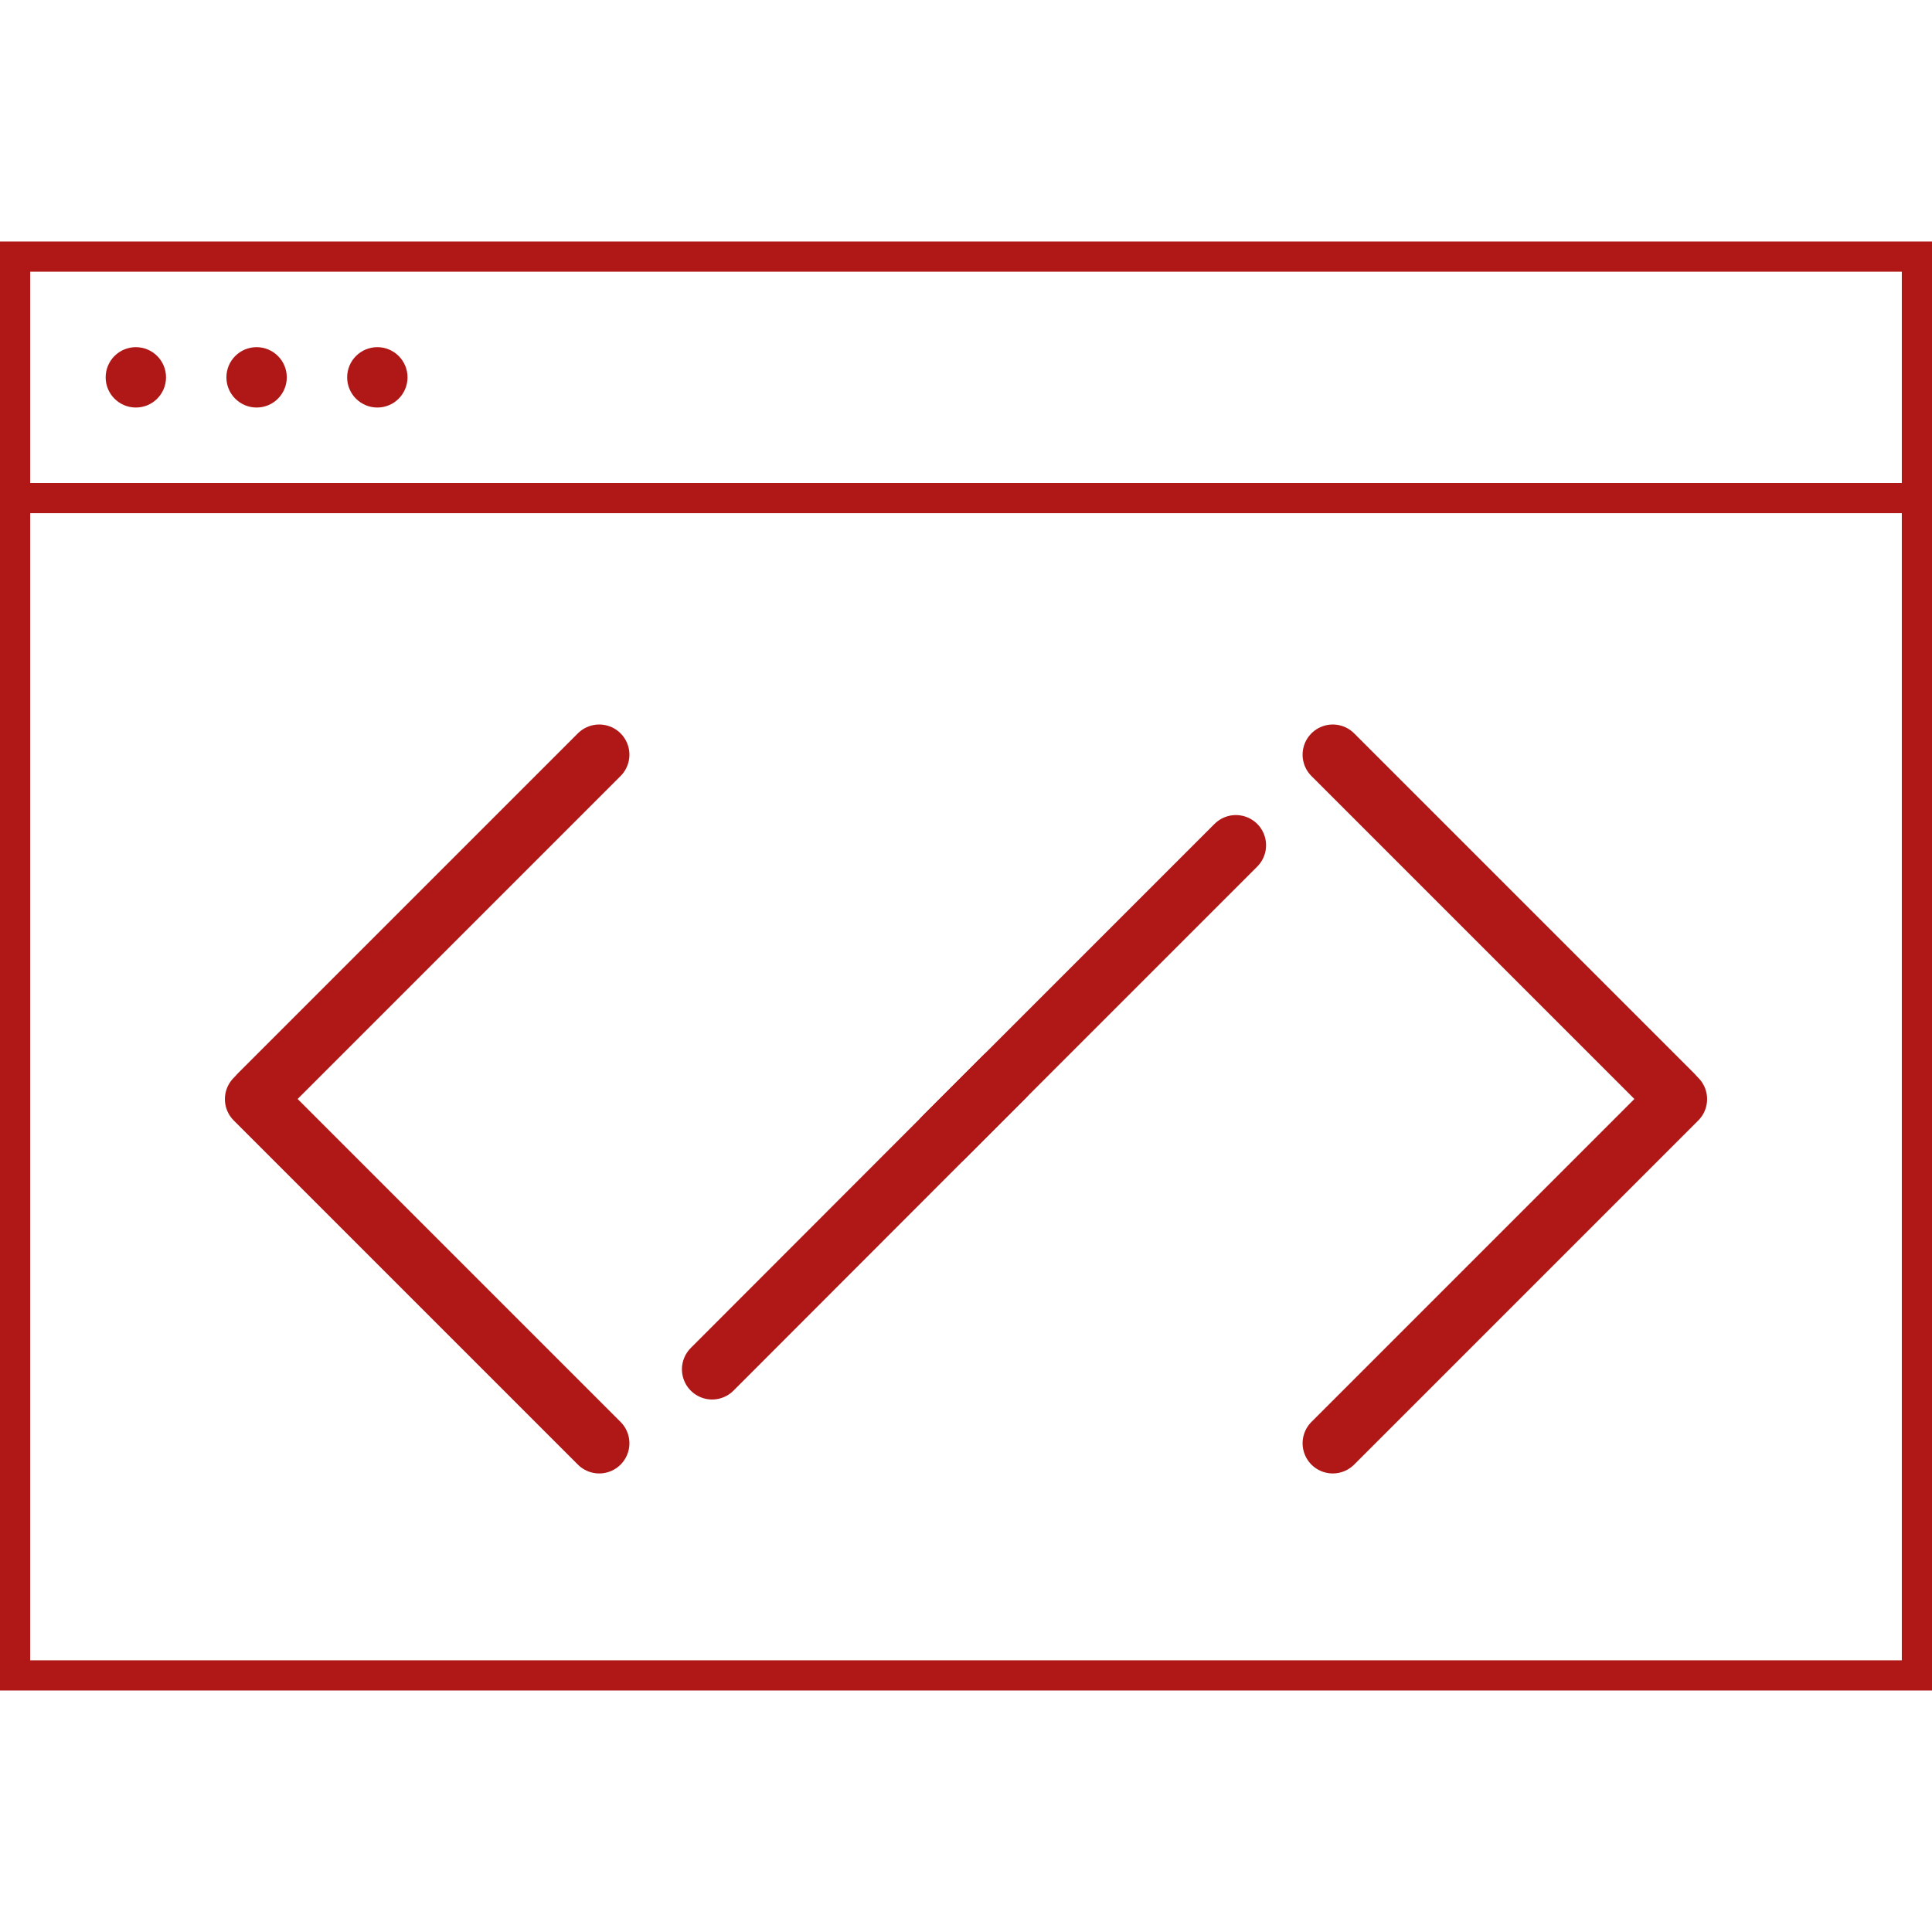
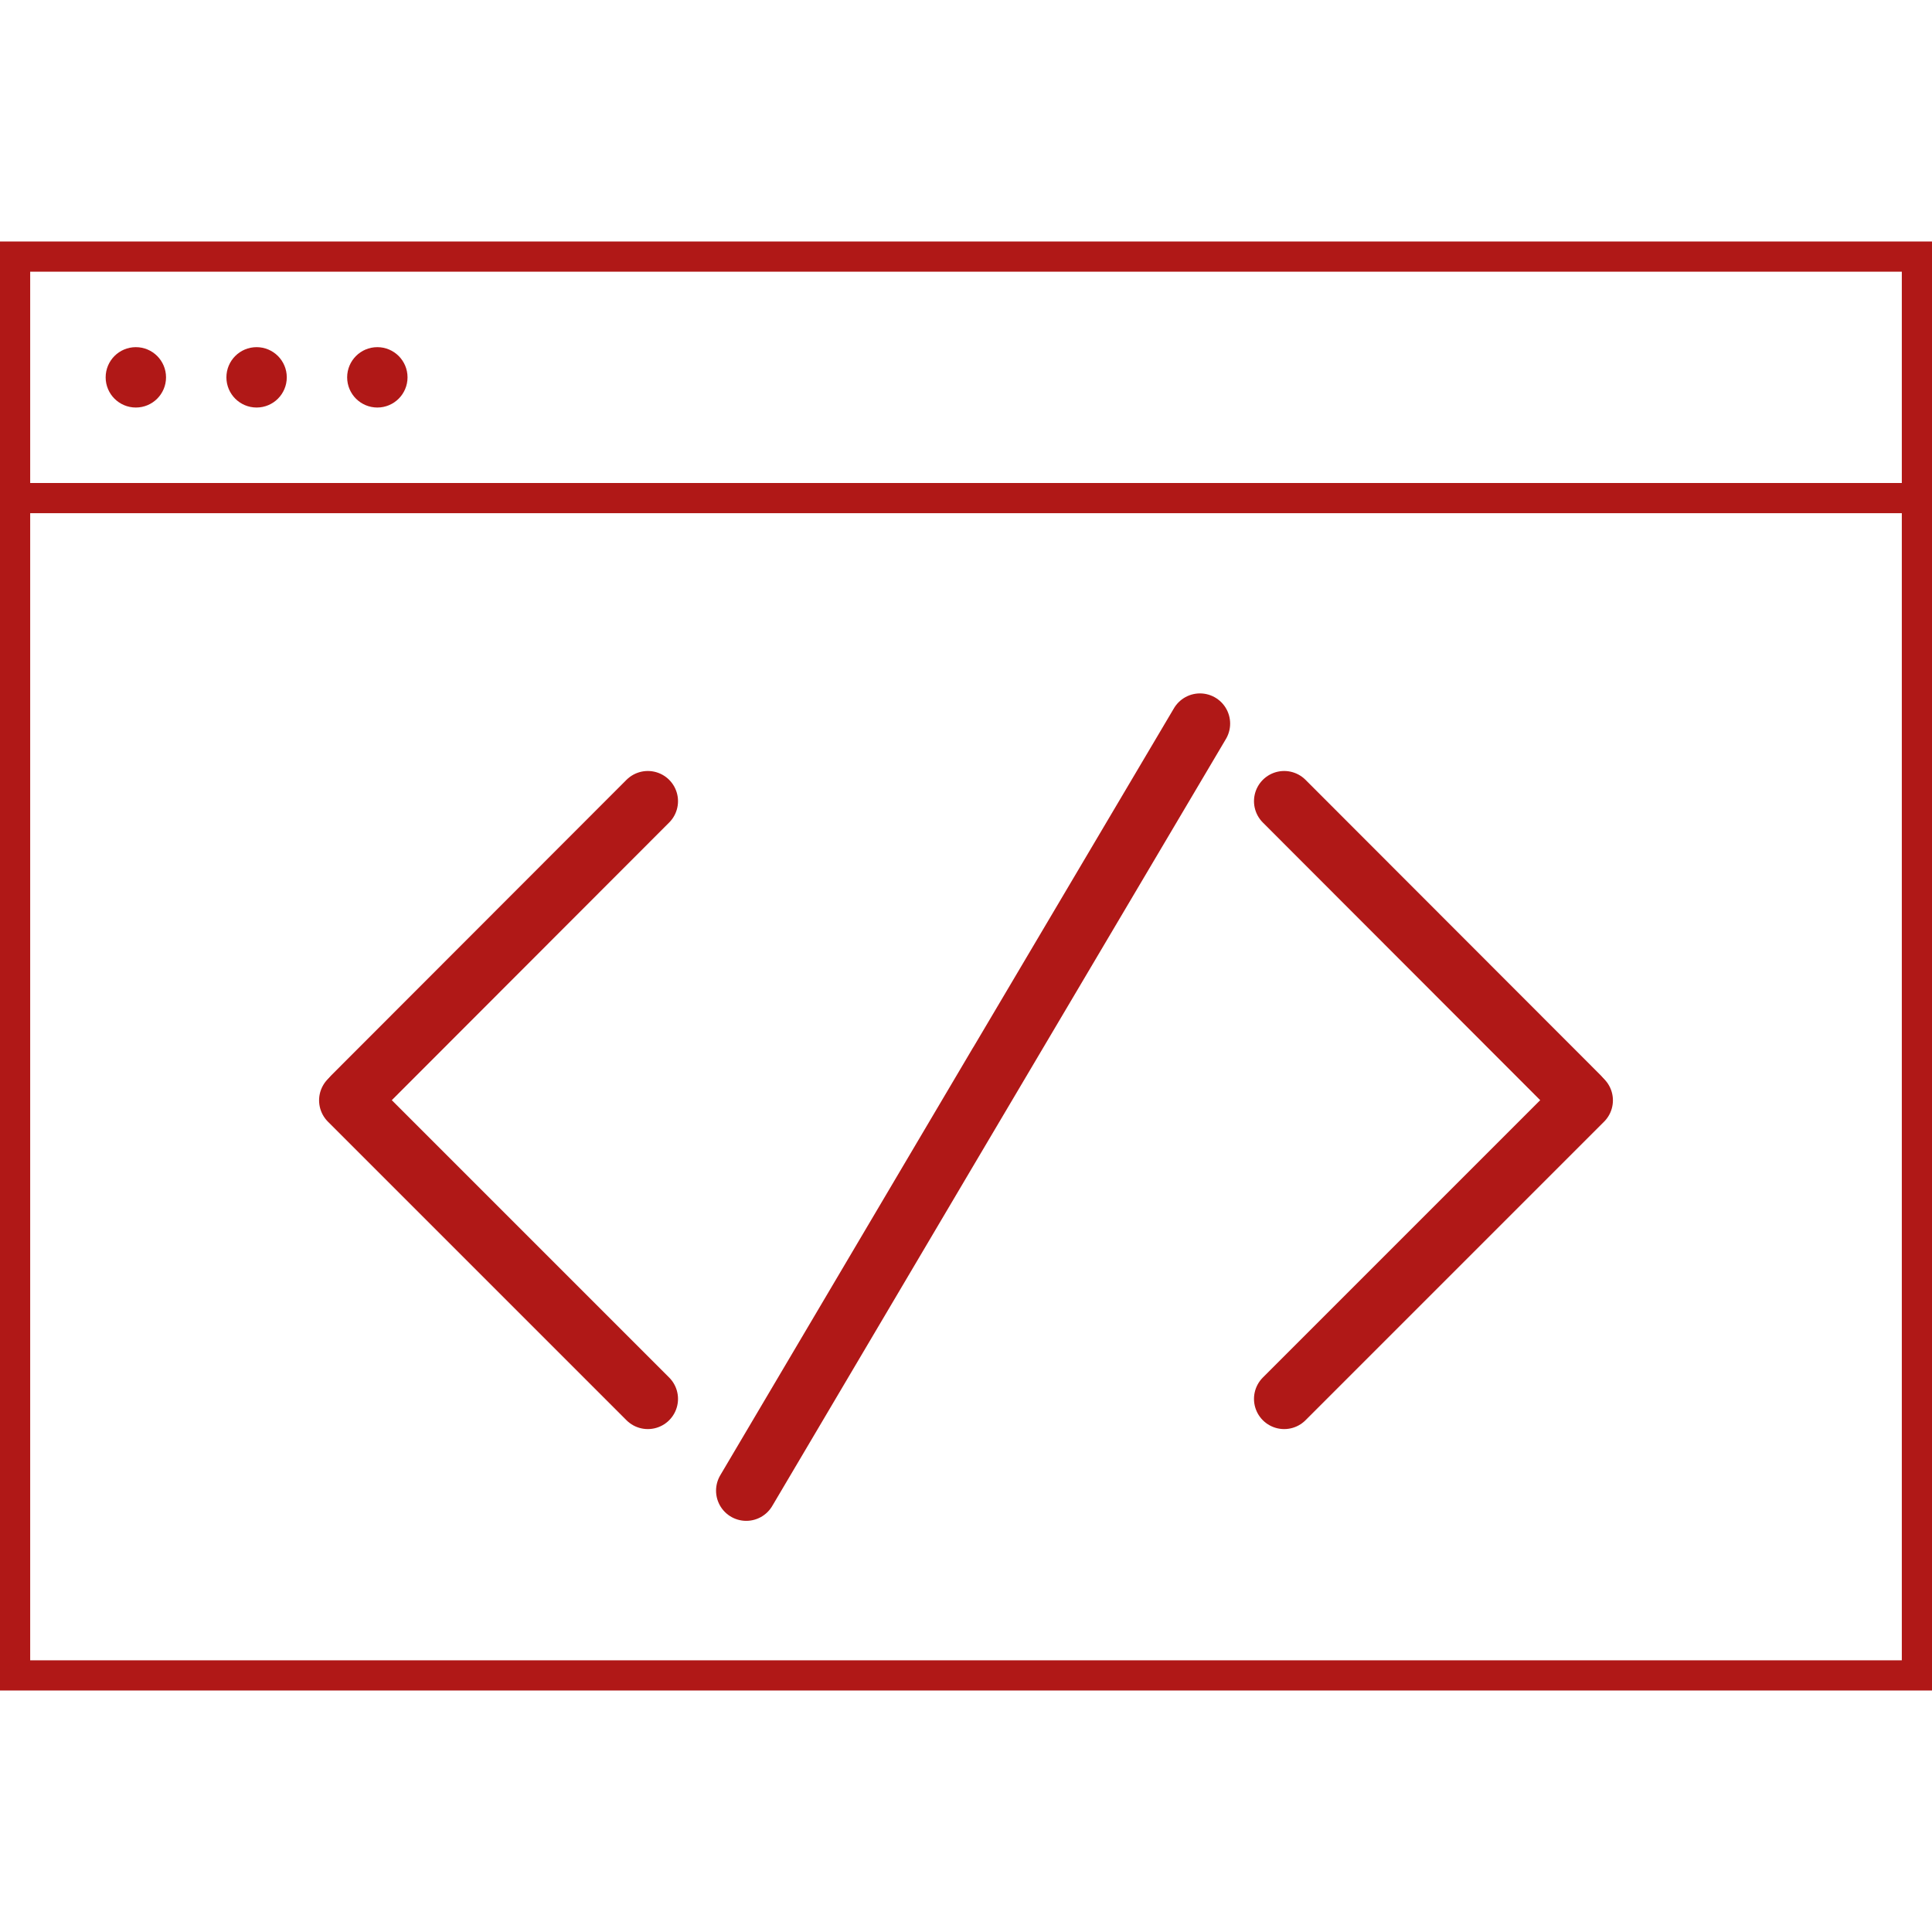
<svg xmlns="http://www.w3.org/2000/svg" version="1.1" x="0" y="0" width="64" height="64" viewBox="0 0 64 64" enable-background="new 0 0 64 64" xml:space="preserve">
  <g id="Layer_1">
    <path fill="#B01817" d="M63 9v46H1V9H63M64 8H0v48h64V8L64 8z" />
    <line fill="none" stroke="#B01817" stroke-miterlimit="10" x1="0" y1="16.5" x2="64" y2="16.5" />
    <circle fill="none" stroke="#B01817" stroke-miterlimit="10" cx="4.5" cy="12.5" r="0.5" />
    <circle fill="none" stroke="#B01817" stroke-miterlimit="10" cx="8.5" cy="12.5" r="0.5" />
    <circle fill="none" stroke="#B01817" stroke-miterlimit="10" cx="12.5" cy="12.5" r="0.5" />
  </g>
  <g id="Layer_2">
-     <line fill="none" stroke="#B01817" stroke-width="2" stroke-linecap="round" stroke-linejoin="round" stroke-miterlimit="10" x1="8.45" y1="36.41" x2="19.85" y2="47.81" />
-     <line fill="none" stroke="#B01817" stroke-width="2" stroke-linecap="round" stroke-linejoin="round" stroke-miterlimit="10" x1="8.59" y1="36.26" x2="19.85" y2="25" />
-     <line fill="none" stroke="#B01817" stroke-width="2" stroke-linecap="round" stroke-linejoin="round" stroke-miterlimit="10" x1="55.55" y1="36.41" x2="44.15" y2="47.81" />
-     <line fill="none" stroke="#B01817" stroke-width="2" stroke-linecap="round" stroke-linejoin="round" stroke-miterlimit="10" x1="55.41" y1="36.26" x2="44.15" y2="25" />
-     <line fill="none" stroke="#B01817" stroke-width="2" stroke-linecap="round" stroke-linejoin="round" stroke-miterlimit="10" x1="33.26" y1="35.68" x2="23.59" y2="45.36" />
-     <line fill="none" stroke="#B01817" stroke-width="2" stroke-linecap="round" stroke-linejoin="round" stroke-miterlimit="10" x1="40.94" y1="28" x2="31.27" y2="37.67" />
+     <line fill="none" stroke="#B01817" stroke-width="2" stroke-linecap="round" stroke-linejoin="round" stroke-miterlimit="10" x1="11.57" y1="36.45" x2="21.46" y2="46.34" />
+     <line fill="none" stroke="#B01817" stroke-width="2" stroke-linecap="round" stroke-linejoin="round" stroke-miterlimit="10" x1="11.69" y1="36.32" x2="21.46" y2="26.54" />
+     <line fill="none" stroke="#B01817" stroke-width="2" stroke-linecap="round" stroke-linejoin="round" stroke-miterlimit="10" x1="52.43" y1="36.45" x2="42.54" y2="46.34" />
+     <line fill="none" stroke="#B01817" stroke-width="2" stroke-linecap="round" stroke-linejoin="round" stroke-miterlimit="10" x1="52.31" y1="36.32" x2="42.54" y2="26.54" />
+     <polyline fill="none" stroke="#B01817" stroke-width="2" stroke-linecap="round" stroke-linejoin="round" stroke-miterlimit="10" points=" 39.75 23.97 31.37 38.13 33.09 35.22 24.72 49.38 " />
  </g>
</svg>
